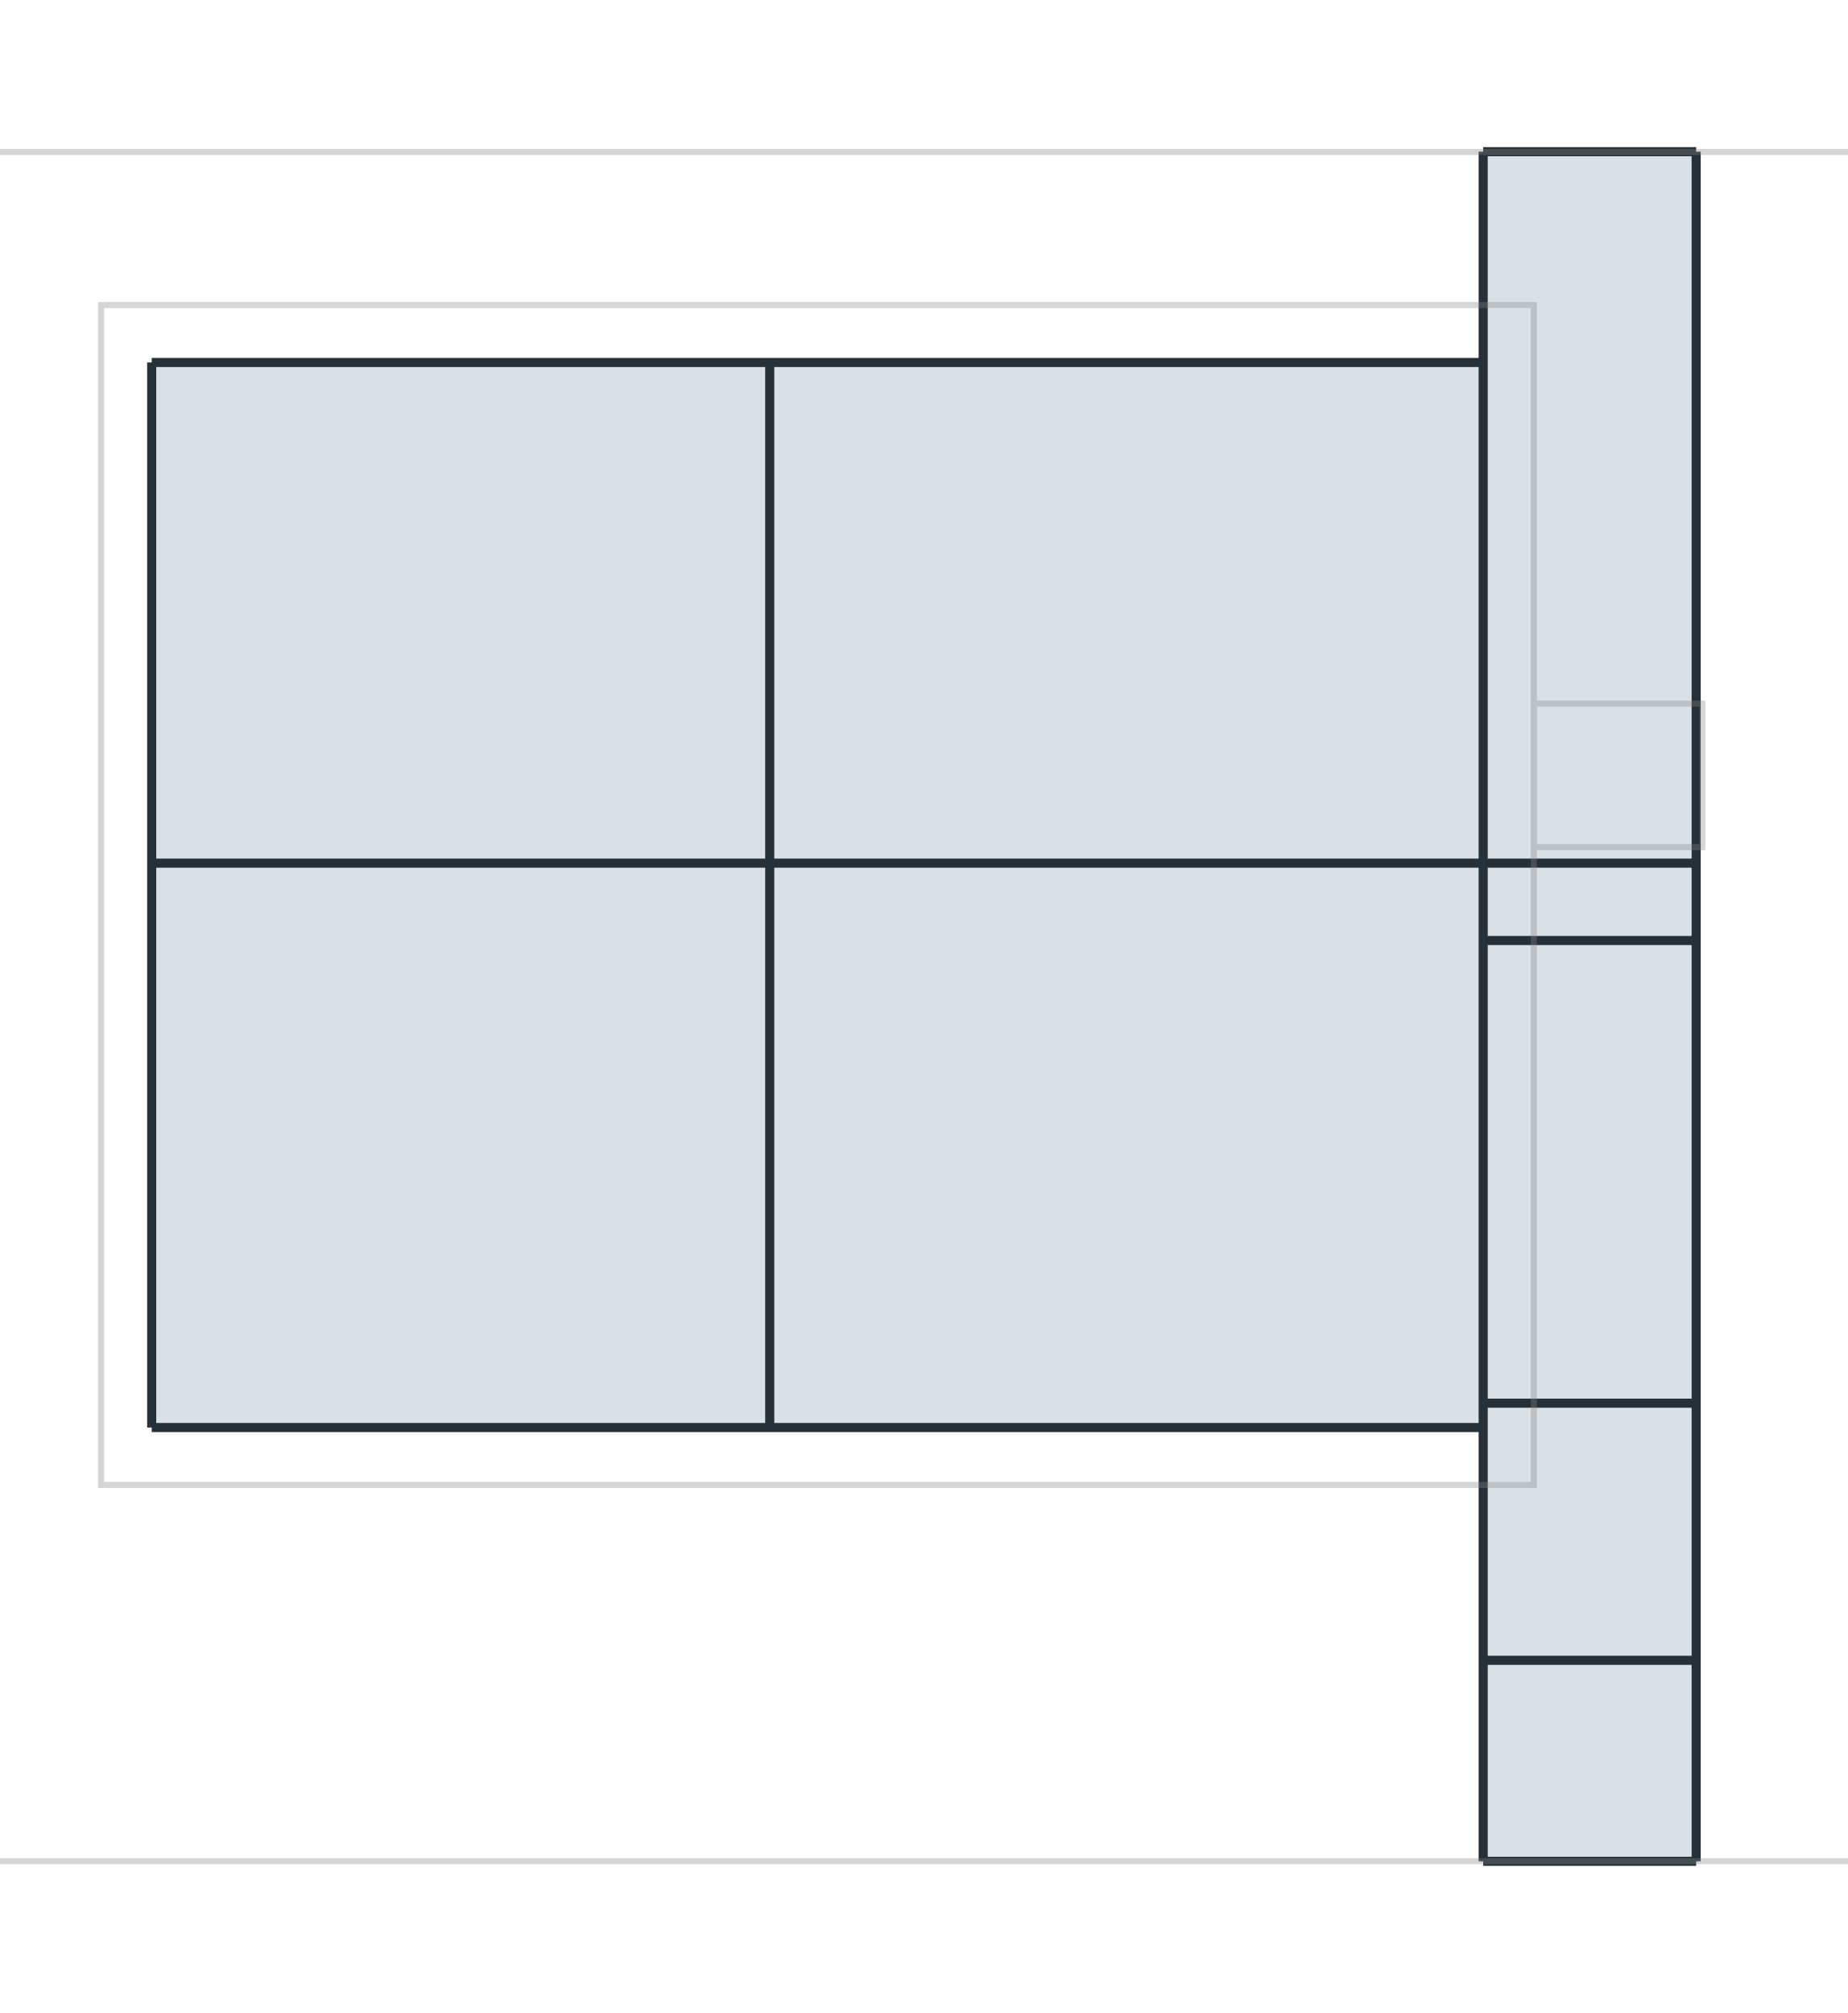
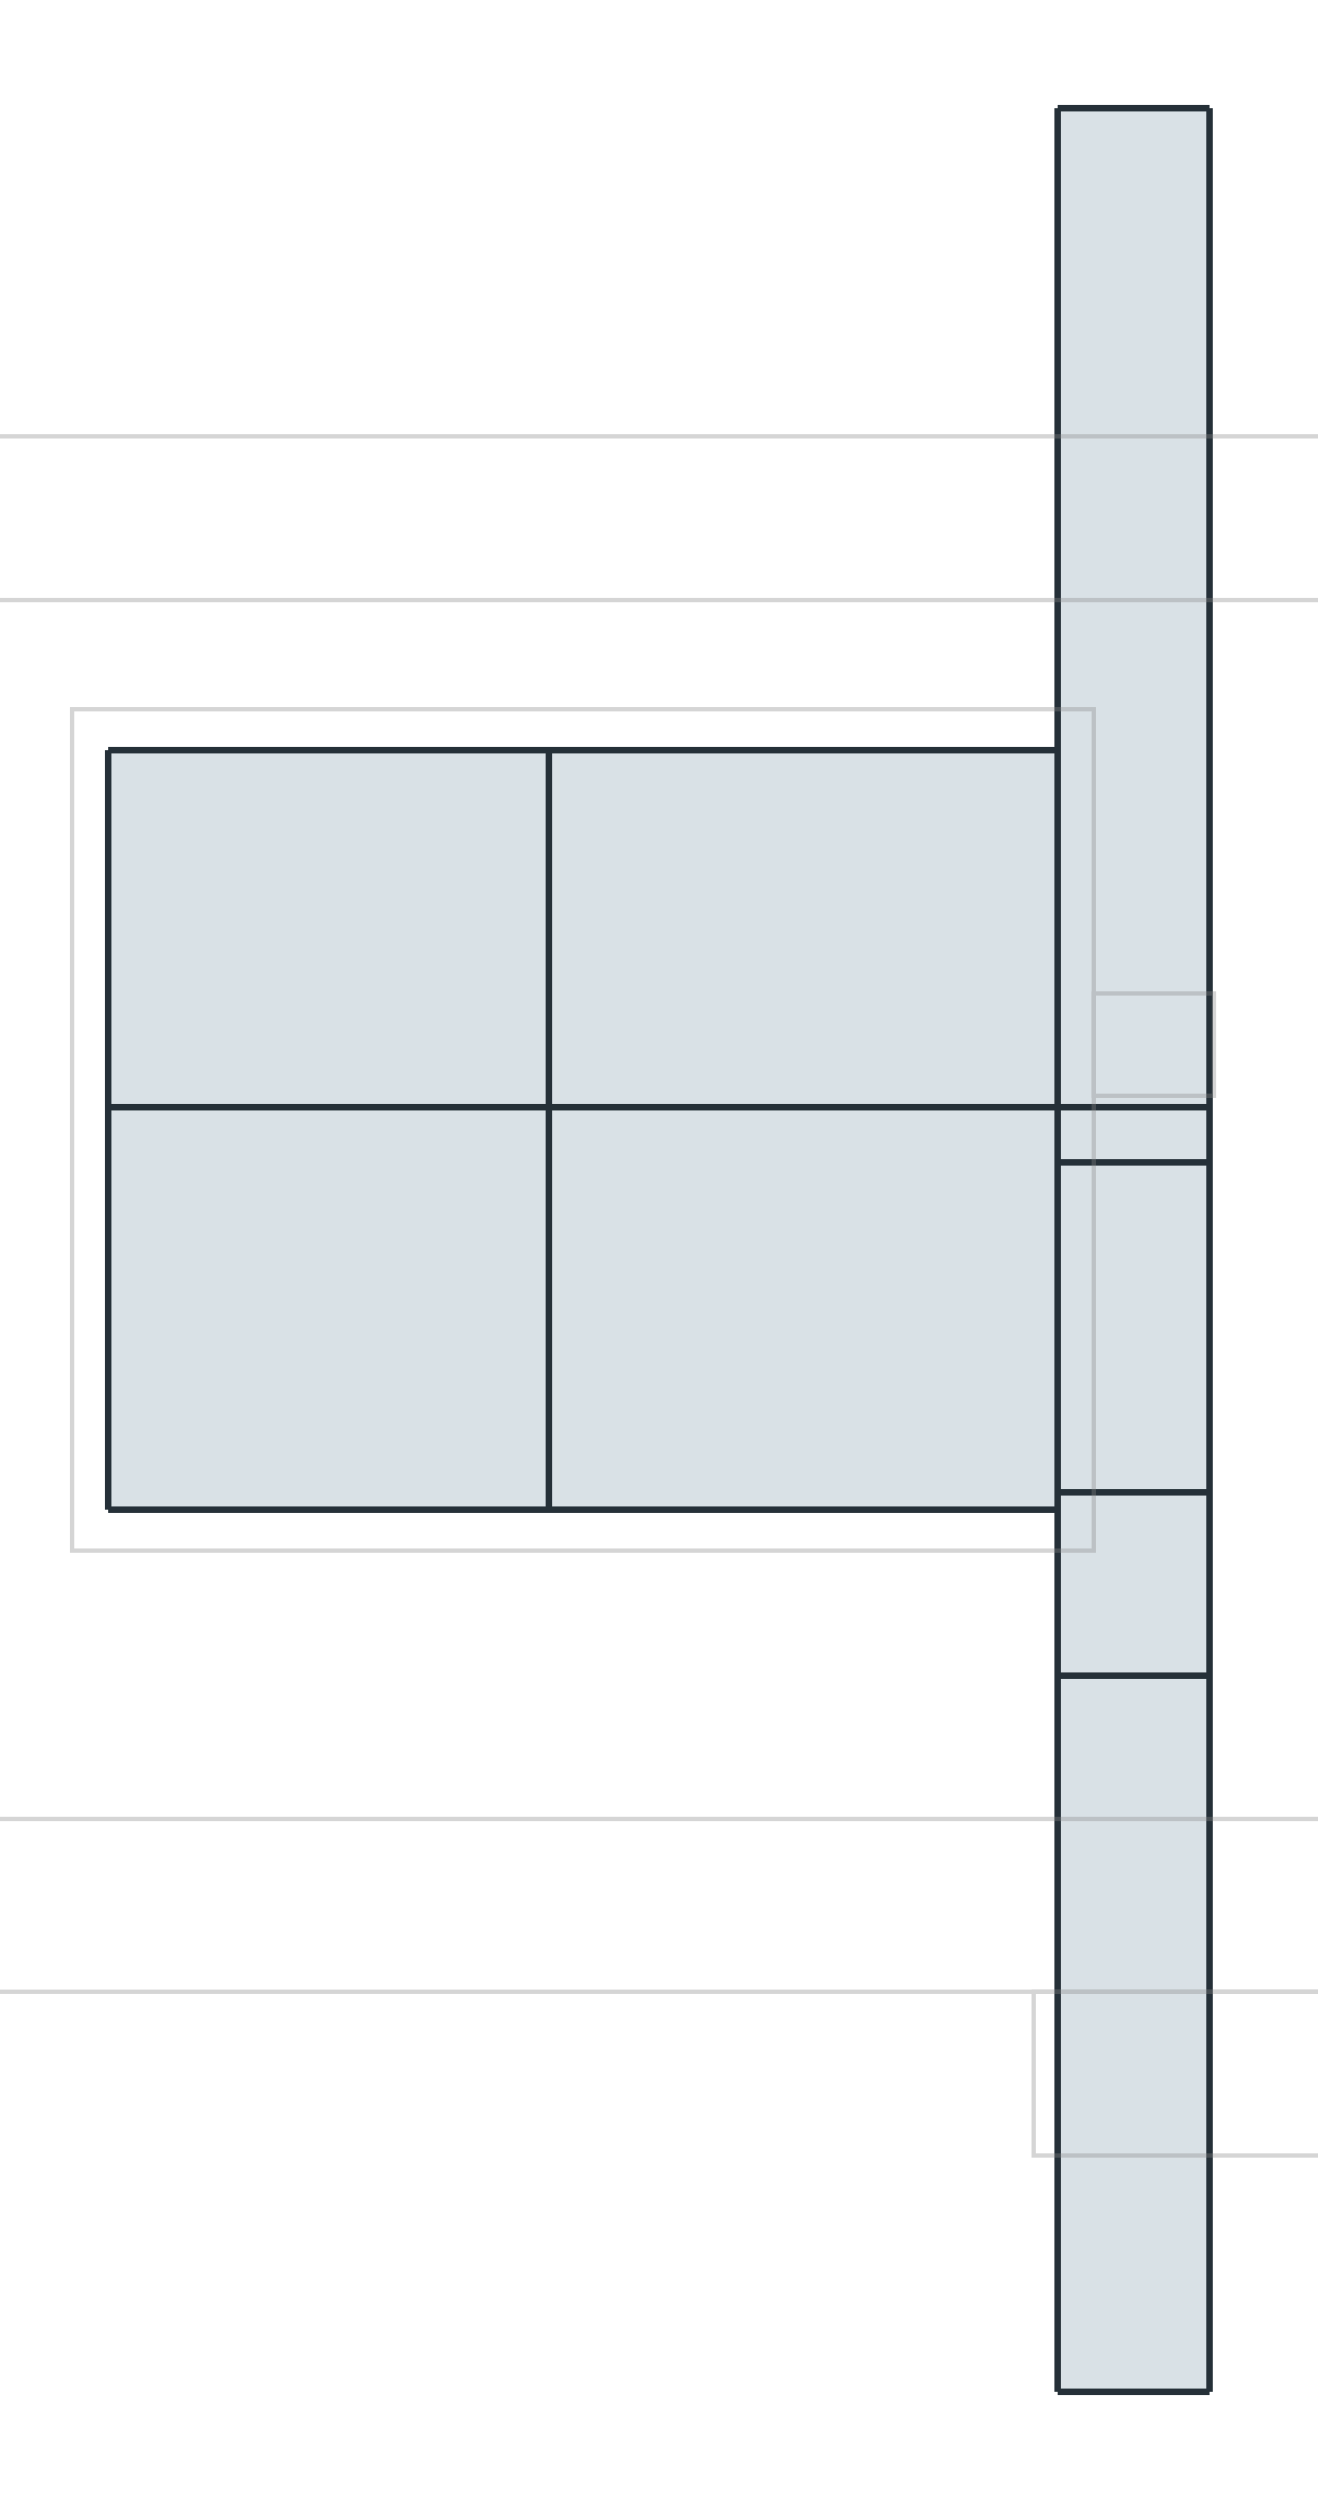
- <svg xmlns="http://www.w3.org/2000/svg" data-presentation-only="false" data-generator-input="true" viewBox="-30.222 32.2 24.362 26.54" width="292.344" height="318.48" data-scale="1" data-scale-unit="m-per-svg-unit" data-grid-size="1" data-artifact-id="APPROVED-U-SECURITY-SVG-01" data-plan-style-id="caretaker-style-b-v1" data-sector-id="U-SECURITY" data-level="LV-U" data-source-plan="sectors/upper/u_security.svg" data-derivation="approved-plan-scaled-by-overview">
+ <svg xmlns="http://www.w3.org/2000/svg" data-presentation-only="false" data-generator-input="true" viewBox="-30.222 23.11 24.362 46.22" width="292.344" height="554.64" data-scale="1" data-scale-unit="m-per-svg-unit" data-grid-size="1" data-artifact-id="APPROVED-U-SECURITY-SVG-01" data-plan-style-id="caretaker-style-b-v1" data-sector-id="U-SECURITY" data-level="LV-U" data-source-plan="sectors/upper/u_security.svg" data-derivation="approved-plan-scaled-by-overview">
  <style>.floor{fill:#b9c9d2;fill-opacity:.55;stroke:none}.ceiling{fill:none;stroke:none}.wall{stroke:#253038;stroke-width:.12}</style>
  <g id="u-security-floors" data-layer="floors">
-     <rect id="u-security-floor-01" class="floor" data-godot-type="floor" data-space-id="U-SECURITY/passenger" data-label="" data-source-id="u_security-geometry-002" x="-10.668" y="34.2" width="2.808" height="9.38" />
+     <rect id="u-security-floor-01" class="floor" data-godot-type="floor" data-space-id="U-SECURITY/passenger" data-label="" data-source-id="u_security-geometry-002" x="-10.668" y="25.11" width="2.808" height="18.47" />
    <rect id="u-security-floor-02" class="floor" data-godot-type="floor" data-space-id="U-SECURITY/oruzheynaya" data-label="ОРУЖЕЙНАЯ / закрытая клетка · боекомплект / щиты · СИЗ" data-source-id="u_security-geometry-004" x="-28.222" y="36.979" width="8.148" height="6.601" />
    <rect id="u-security-floor-03" class="floor" data-godot-type="floor" data-space-id="U-SECURITY/vhodnoy-tambur" data-label="ВХОДНОЙ ТАМБУР / проверка персонала · смена караула / единственный внешний вход поста" data-source-id="u_security-geometry-005" x="-20.074" y="36.979" width="9.406" height="6.601" />
    <rect id="u-security-floor-04" class="floor" data-godot-type="floor" data-space-id="U-SECURITY/ekipirovochnaya-i-vydacha" data-label="ЭКИПИРОВОЧНАЯ И ВЫДАЧА / учёт · осмотр · закрытые шкафы / доступ только из защищённой части" data-source-id="u_security-geometry-006" x="-28.222" y="43.58" width="8.148" height="7.441" />
    <rect id="u-security-floor-05" class="floor" data-godot-type="floor" data-space-id="U-SECURITY/dezhurnaya" data-label="ДЕЖУРНАЯ / доступ · тревоги · видеонаблюдение / 3 рабочих места · управление обеими воротами" data-source-id="u_security-geometry-007" x="-20.074" y="43.58" width="9.406" height="7.441" />
    <rect id="u-security-floor-06" class="floor" data-godot-type="floor" data-space-id="U-SECURITY/dosmotr-dvuhvorotnyy-kpp" data-label="ДОСМОТР · ДВУХВОРОТНЫЙ КПП" data-source-id="u_security-geometry-010" x="-10.668" y="43.58" width="2.808" height="10.51" />
-     <rect id="u-security-floor-07" class="floor" data-godot-type="floor" data-space-id="U-SECURITY/k-gruzovoy-zone" data-label="к грузовой зоне" data-source-id="u_security-geometry-011" x="-10.668" y="54.09" width="2.808" height="2.65" />
+     <rect id="u-security-floor-07" class="floor" data-godot-type="floor" data-space-id="U-SECURITY/k-gruzovoy-zone" data-label="к грузовой зоне" data-source-id="u_security-geometry-011" x="-10.668" y="54.09" width="2.808" height="13.24" />
  </g>
  <g id="u-security-ceilings" data-layer="ceilings">
-     <rect id="u-security-ceiling-01" class="ceiling" data-godot-type="ceiling" data-ceiling-elevation="3.4" x="-10.668" y="34.2" width="2.808" height="9.38" />
+     <rect id="u-security-ceiling-01" class="ceiling" data-godot-type="ceiling" data-ceiling-elevation="3.4" x="-10.668" y="25.11" width="2.808" height="18.47" />
    <rect id="u-security-ceiling-02" class="ceiling" data-godot-type="ceiling" data-ceiling-elevation="3.4" x="-28.222" y="36.979" width="8.148" height="6.601" />
    <rect id="u-security-ceiling-03" class="ceiling" data-godot-type="ceiling" data-ceiling-elevation="3.4" x="-20.074" y="36.979" width="9.406" height="6.601" />
    <rect id="u-security-ceiling-04" class="ceiling" data-godot-type="ceiling" data-ceiling-elevation="3.4" x="-28.222" y="43.58" width="8.148" height="7.441" />
    <rect id="u-security-ceiling-05" class="ceiling" data-godot-type="ceiling" data-ceiling-elevation="3.4" x="-20.074" y="43.58" width="9.406" height="7.441" />
    <rect id="u-security-ceiling-06" class="ceiling" data-godot-type="ceiling" data-ceiling-elevation="3.4" x="-10.668" y="43.58" width="2.808" height="10.51" />
-     <rect id="u-security-ceiling-07" class="ceiling" data-godot-type="ceiling" data-ceiling-elevation="3.4" x="-10.668" y="54.09" width="2.808" height="2.65" />
+     <rect id="u-security-ceiling-07" class="ceiling" data-godot-type="ceiling" data-ceiling-elevation="3.4" x="-10.668" y="54.09" width="2.808" height="13.24" />
  </g>
  <g id="u-security-walls" data-layer="walls">
    <line id="u-security-wall-01" class="wall" data-godot-type="wall" data-wall-height="3.4" data-surface-side-id="U-SECURITY/wall-01" data-normal-side="normal" x1="-28.222" y1="36.979" x2="-10.668" y2="36.979" />
-     <line id="u-security-wall-02" class="wall" data-godot-type="wall" data-wall-height="3.4" data-surface-side-id="U-SECURITY/wall-02" data-normal-side="opposite" x1="-28.222" y1="43.58" x2="-7.86" y2="43.58" />
+     <line id="u-security-wall-02" class="wall" data-godot-type="wall" data-wall-height="3.4" data-surface-side-id="U-SECURITY/wall-02" data-normal-side="normal" x1="-28.222" y1="43.58" x2="-7.86" y2="43.58" />
    <line id="u-security-wall-03" class="wall" data-godot-type="wall" data-wall-height="3.4" data-surface-side-id="U-SECURITY/wall-03" data-normal-side="opposite" x1="-28.222" y1="51.021" x2="-10.668" y2="51.021" />
-     <line id="u-security-wall-04" class="wall" data-godot-type="wall" data-wall-height="3.4" data-surface-side-id="U-SECURITY/wall-04" data-normal-side="normal" x1="-10.668" y1="34.2" x2="-7.86" y2="34.2" />
+     <line id="u-security-wall-04" class="wall" data-godot-type="wall" data-wall-height="3.4" data-surface-side-id="U-SECURITY/wall-04" data-normal-side="opposite" x1="-10.668" y1="25.11" x2="-7.86" y2="25.11" />
    <line id="u-security-wall-05" class="wall" data-godot-type="wall" data-wall-height="3.4" data-surface-side-id="U-SECURITY/wall-05" data-normal-side="opposite" x1="-10.668" y1="54.09" x2="-7.86" y2="54.09" />
-     <line id="u-security-wall-06" class="wall" data-godot-type="wall" data-wall-height="3.4" data-surface-side-id="U-SECURITY/wall-06" data-normal-side="opposite" x1="-10.668" y1="56.74" x2="-7.86" y2="56.74" />
+     <line id="u-security-wall-06" class="wall" data-godot-type="wall" data-wall-height="3.4" data-surface-side-id="U-SECURITY/wall-06" data-normal-side="opposite" x1="-10.668" y1="67.33" x2="-7.86" y2="67.33" />
    <line id="u-security-wall-07" class="wall" data-godot-type="wall" data-wall-height="3.4" data-surface-side-id="U-SECURITY/wall-07" data-normal-side="opposite" x1="-28.222" y1="36.979" x2="-28.222" y2="51.021" />
    <line id="u-security-wall-08" class="wall" data-godot-type="wall" data-wall-height="3.4" data-surface-side-id="U-SECURITY/wall-08" data-normal-side="normal" x1="-20.074" y1="36.979" x2="-20.074" y2="51.021" />
-     <line id="u-security-wall-09" class="wall" data-godot-type="wall" data-wall-height="3.4" data-surface-side-id="U-SECURITY/wall-09" data-normal-side="normal" x1="-10.668" y1="34.2" x2="-10.668" y2="56.74" />
-     <line id="u-security-wall-10" class="wall" data-godot-type="wall" data-wall-height="3.4" data-surface-side-id="U-SECURITY/wall-10" data-normal-side="normal" x1="-7.86" y1="34.2" x2="-7.86" y2="56.74" />
+     <line id="u-security-wall-09" class="wall" data-godot-type="wall" data-wall-height="3.4" data-surface-side-id="U-SECURITY/wall-09" data-normal-side="normal" x1="-10.668" y1="25.11" x2="-10.668" y2="67.33" />
+     <line id="u-security-wall-10" class="wall" data-godot-type="wall" data-wall-height="3.4" data-surface-side-id="U-SECURITY/wall-10" data-normal-side="normal" x1="-7.86" y1="25.11" x2="-7.86" y2="67.33" />
    <line id="u-security-wall-11" class="wall" data-godot-type="wall" data-wall-height="3.4" data-surface-side-id="U-SECURITY/wall-11" data-normal-side="normal" data-source-id="amendment-D-18j-1" x1="-10.67" y1="44.6" x2="-7.86" y2="44.6" />
    <line id="u-security-wall-12" class="wall" data-godot-type="wall" data-wall-height="3.4" data-surface-side-id="U-SECURITY/wall-12" data-normal-side="normal" data-source-id="amendment-D-18j-2" x1="-10.67" y1="50.7" x2="-7.86" y2="50.7" />
  </g>
  <g id="u-security-openings" data-layer="openings">
    <line id="u-security-door-01" data-godot-type="door" data-door-height="2.8" data-door-type="wing" data-inside-side="opposite" data-source-id="u_security-opening-001" x1="-13.9" y1="43.58" x2="-12.1" y2="43.58" />
    <line id="u-security-door-02" data-godot-type="door" data-door-height="2.8" data-door-type="wing" data-inside-side="normal" data-source-id="u_security-opening-004" x1="-20.074" y1="47.052" x2="-20.074" y2="48.852" />
    <line id="u-security-door-03" data-godot-type="door" data-door-height="2.1" data-door-type="service" data-inside-side="opposite" data-source-id="u_security-opening-007" x1="-23.315" y1="43.58" x2="-22.315" y2="43.58" />
    <line id="u-security-window-04" data-godot-type="window" data-source-id="amendment-D-18h" x1="-10.668" y1="45" x2="-10.668" y2="50" />
    <line id="u-security-door-05" data-godot-type="door" data-door-height="2.8" data-door-type="wing" data-inside-side="opposite" data-source-id="amendment-D-18i" x1="-10.668" y1="41.6" x2="-10.668" y2="43.4" />
    <line id="u-security-door-06" data-godot-type="door" data-door-height="2.8" data-door-type="wing" data-inside-side="opposite" data-source-id="amendment-D-18k" x1="-10.165" y1="44.6" x2="-8.365" y2="44.6" />
    <line id="u-security-door-07" data-godot-type="door" data-door-height="2.8" data-door-type="wing" data-inside-side="opposite" data-source-id="amendment-D-18l" x1="-10.165" y1="50.7" x2="-8.365" y2="50.7" />
  </g>
  <g id="u-security-context" data-layer="context" opacity="0.35">
    <rect id="u-security-context-01" class="context-trunk" data-godot-type="ignore" data-source-id="u_security-geometry-001" fill="none" stroke="#888" stroke-width="0.08" x="-30.37" y="31.177" width="31.111" height="3.027" />
    <rect id="u-security-context-02" class="context-envelope" data-godot-type="ignore" data-source-id="u_security-geometry-003" fill="none" stroke="#888" stroke-width="0.08" x="-28.889" y="36.222" width="18.889" height="15.556" />
    <rect id="u-security-context-03" class="context-context" data-godot-type="ignore" data-source-id="u_security-geometry-008" fill="none" stroke="#888" stroke-width="0.08" x="-10" y="41.477" width="2.222" height="1.892" />
    <rect id="u-security-context-04" class="context-trunk" data-godot-type="ignore" data-source-id="u_security-geometry-012" fill="none" stroke="#888" stroke-width="0.08" x="-30.37" y="56.739" width="31.111" height="3.195" />
    <rect id="u-security-context-05" class="context-context" data-godot-type="ignore" data-source-id="u_security-space-001" fill="none" stroke="#888" stroke-width="0.08" x="-11.111" y="59.934" width="7.037" height="3.027" />
    <rect id="u-security-context-06" class="context-context" data-godot-type="ignore" data-source-id="u_security-space-002" fill="none" stroke="#888" stroke-width="0.08" x="-4.074" y="59.934" width="4.815" height="3.027" />
  </g>
</svg>
